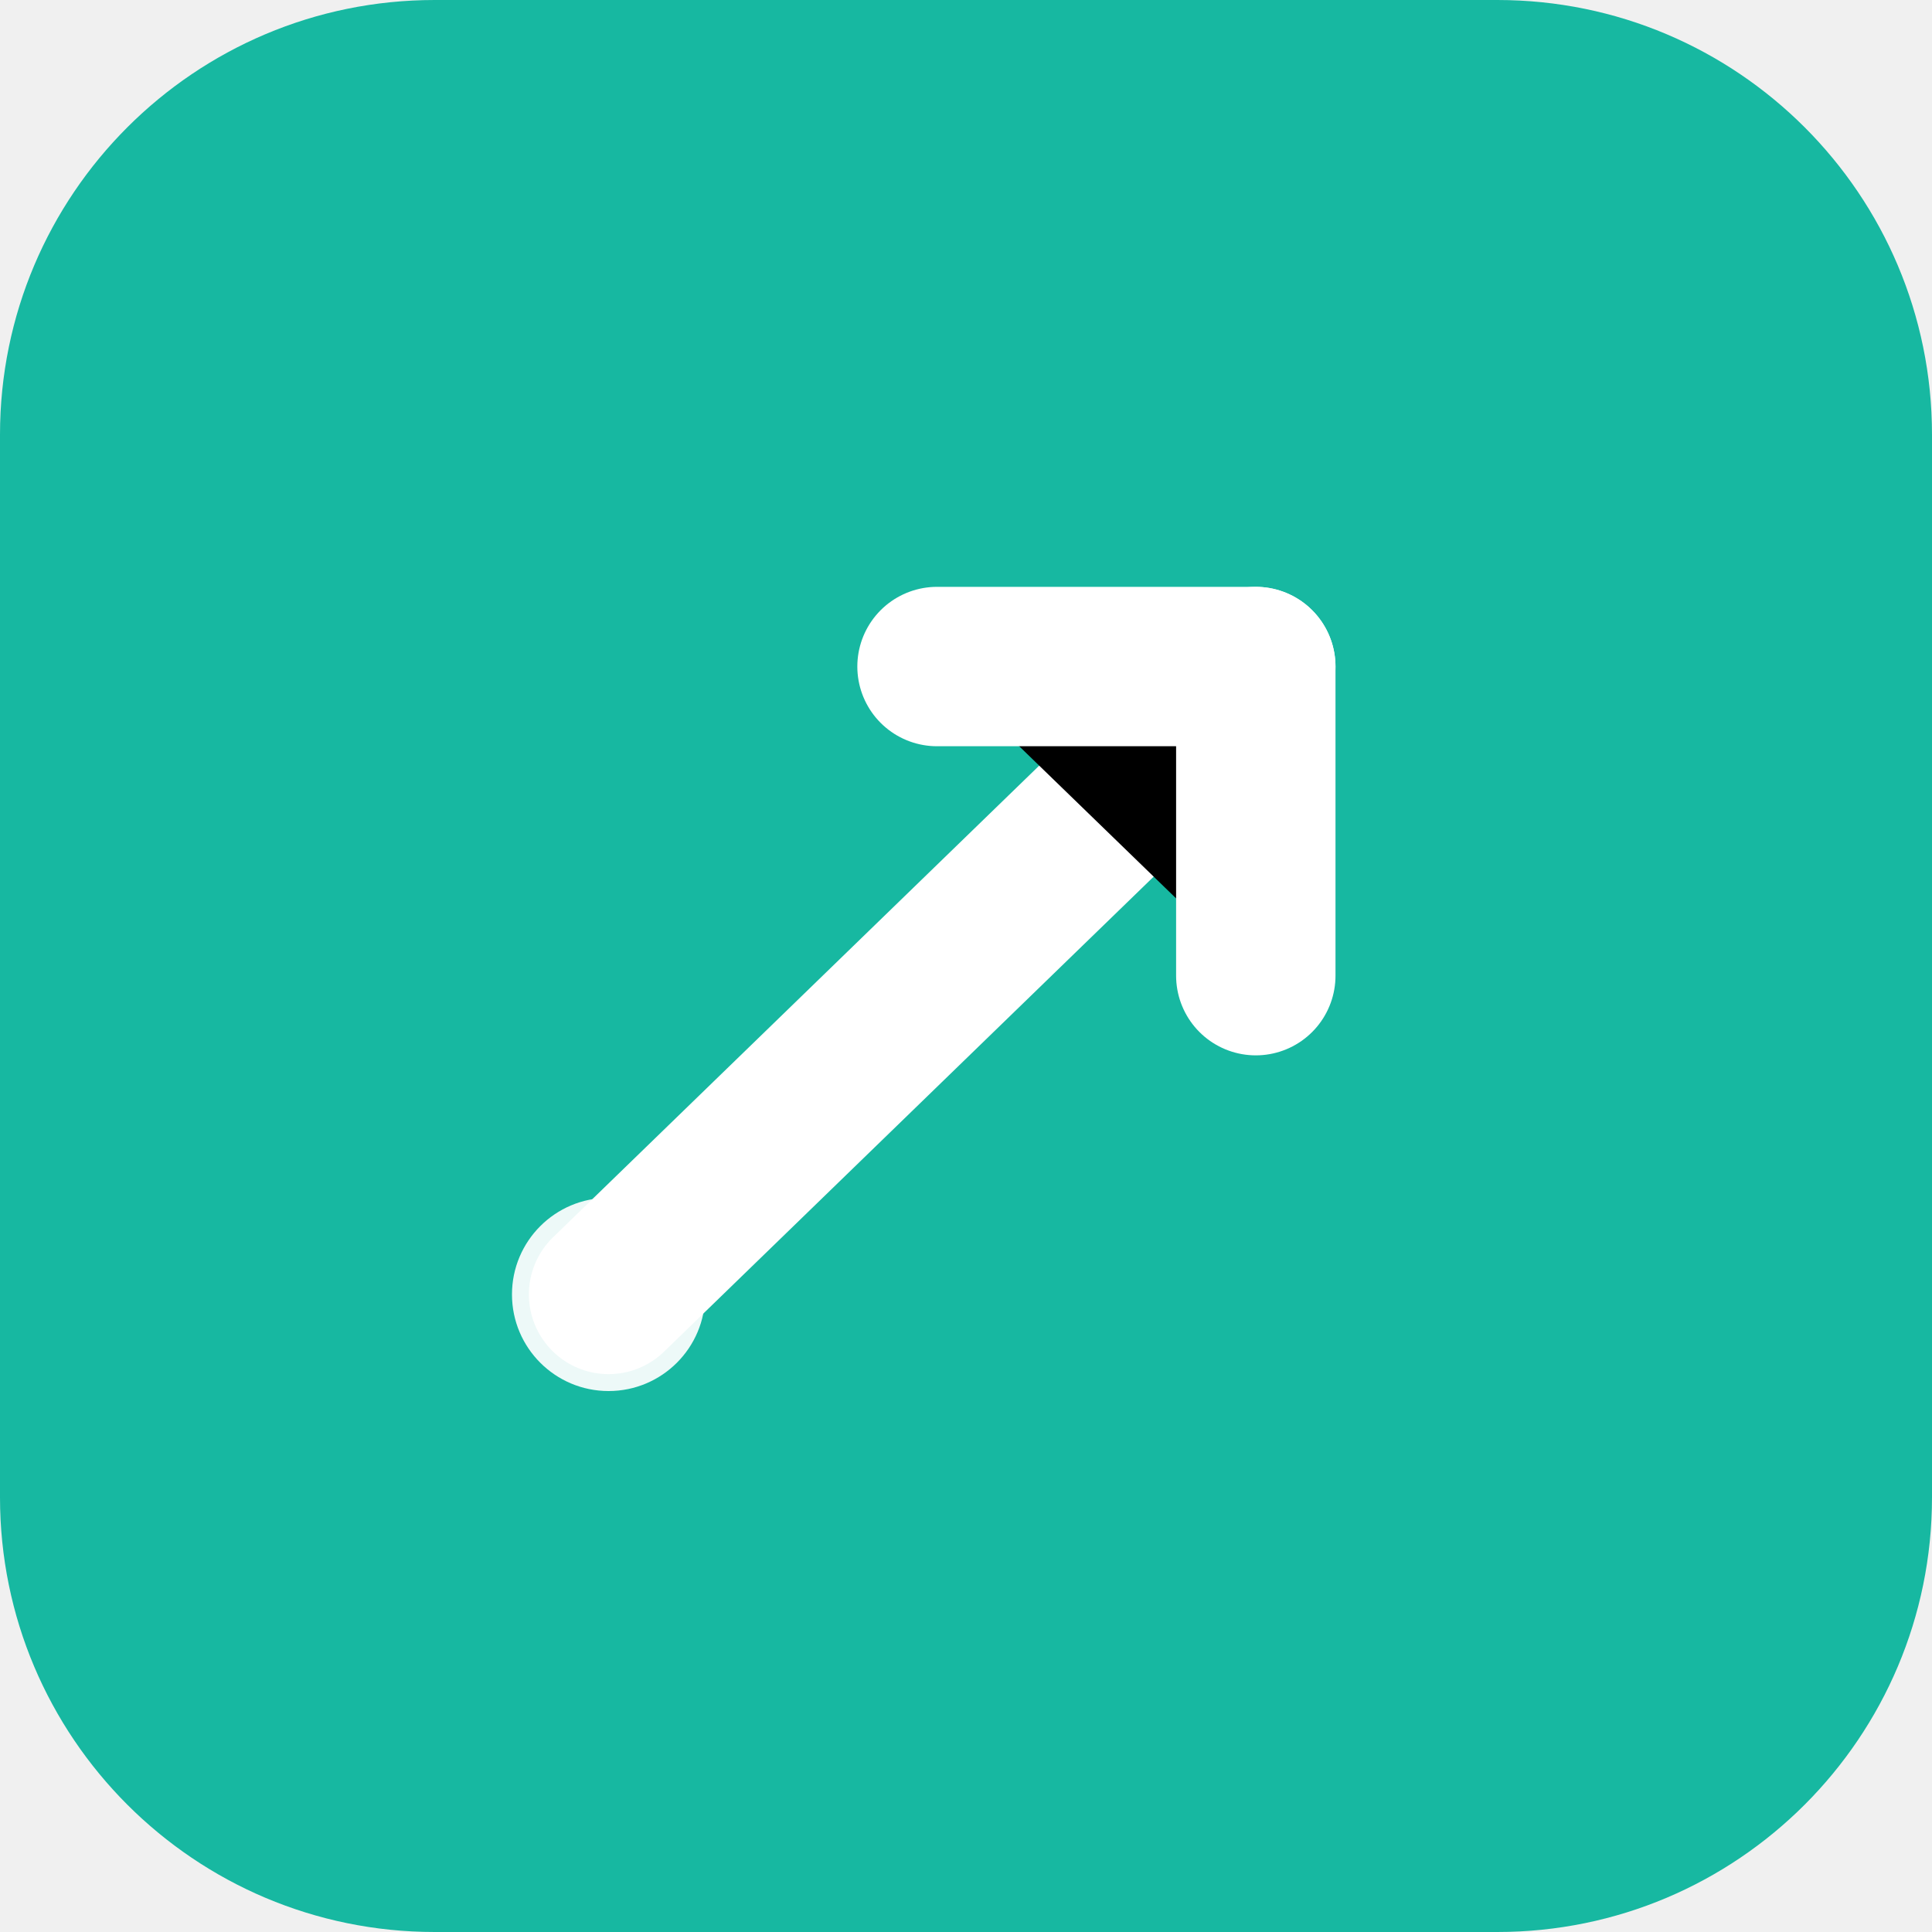
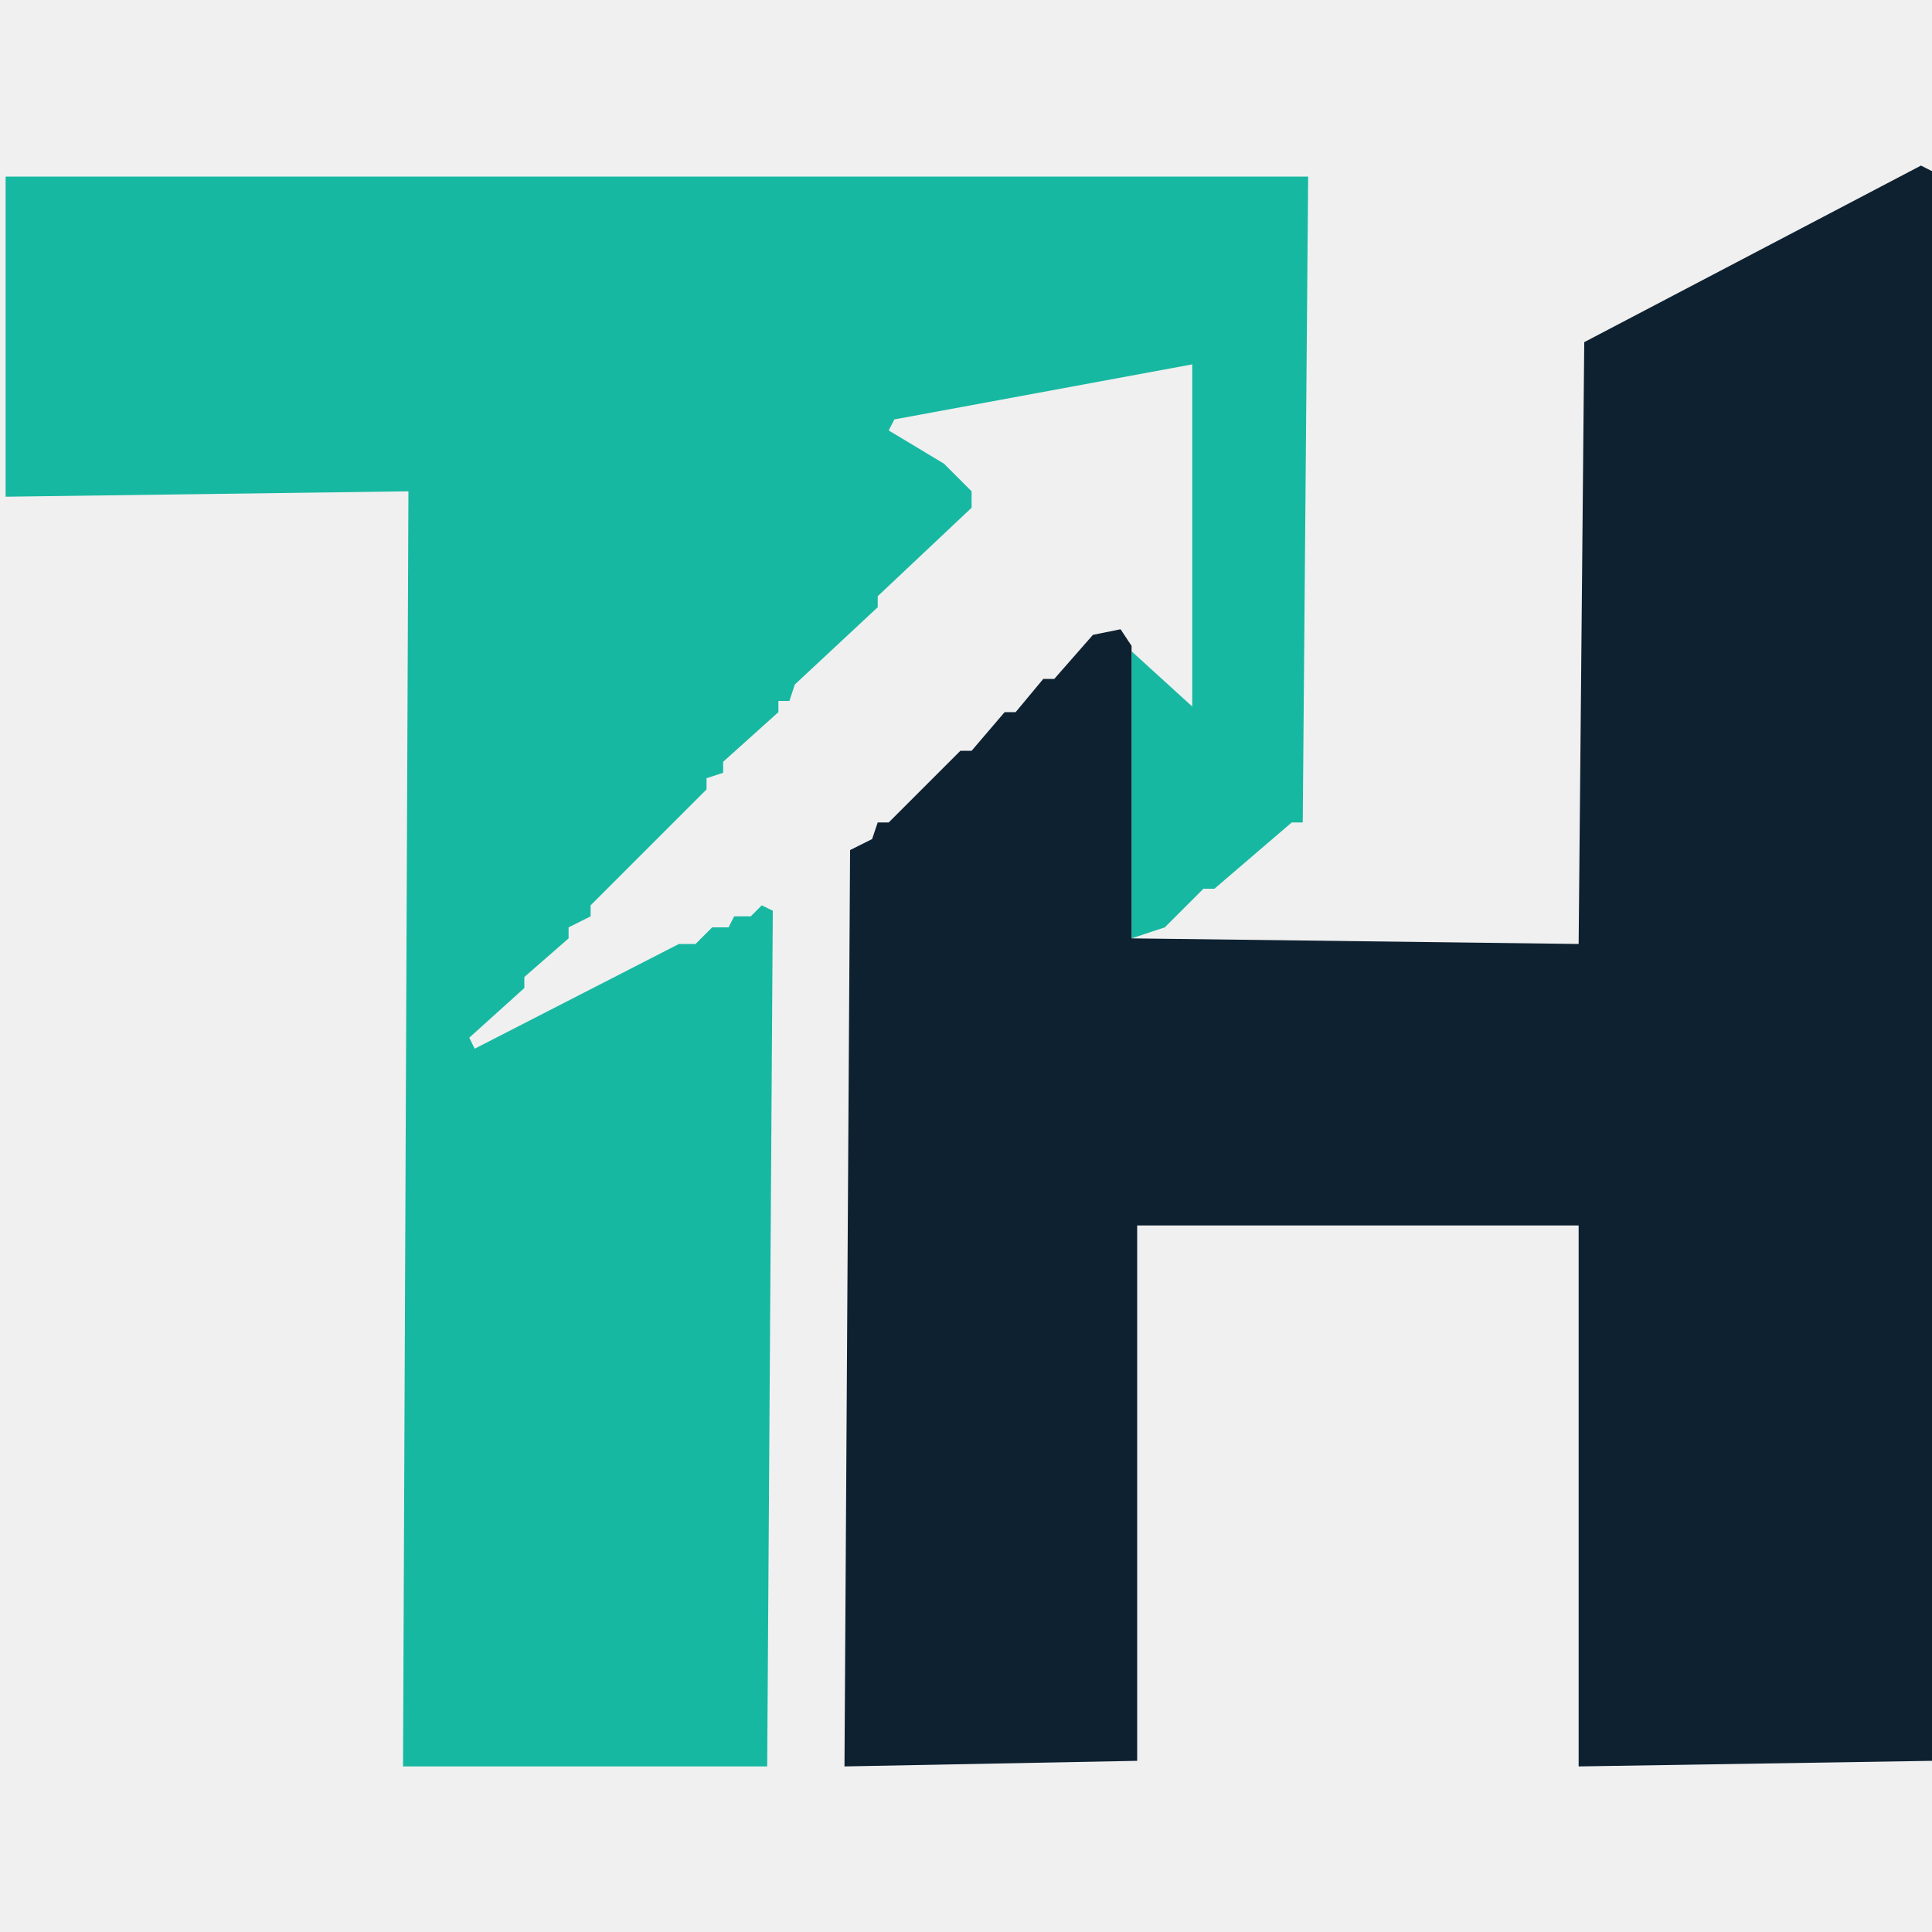
- <svg xmlns="http://www.w3.org/2000/svg" viewBox="0 0 40 40">
-   <rect width="40" height="40" rx="9" fill="#17B8A1" />
-   <circle cx="12.6" cy="26.8" r="2" fill="#ffffff" fill-opacity="0.92" />
-   <path d="M12.6 26.8 L26 13.8" stroke="#ffffff" stroke-width="3.3" stroke-linecap="round" />
-   <path d="M19.4 13.8 H26 V20.2" stroke="#ffffff" stroke-width="3.3" stroke-linecap="round" stroke-linejoin="round" />
+ <svg xmlns="http://www.w3.org/2000/svg" viewBox="0 0 100 100">
+   <style>
+     .ink { fill: #0E2131 }
+     @media (prefers-color-scheme: dark) { .ink { fill: #ffffff } }
+   </style>
+   <g transform="translate(0 8.57)">
+     <path fill="#17B8A1" d="M0.29 0.57L0.29 17.14L21.14 16.86L20.86 82.86L39.71 82.86L40 38.57L39.43 38.29L38.86 38.86L38 38.86L37.71 39.43L36.86 39.43L36 40.29L35.14 40.29L24.57 45.71L24.29 45.14L27.14 42.57L27.14 42L29.43 40L29.43 39.43L30.57 38.86L30.57 38.29L36.57 32.29L36.57 31.71L37.43 31.43L37.43 30.86L40.29 28.29L40.29 27.71L40.86 27.71L41.14 26.86L45.43 22.86L45.43 22.29L50.29 17.71L50.29 16.86L48.86 15.43L46 13.71L46.29 13.14L61.71 10.29L61.71 28L58.57 25.14L58.57 40L60.29 39.43L62.29 37.43L62.86 37.43L66.86 34L67.43 34L67.71 0.57Z" />
+     <path class="ink" d="M99.43 0L82 9.14L81.71 40.29L58.57 40L58.57 24.86L58 24L56.57 24.29L54.57 26.57L54 26.57L52.57 28.29L52 28.29L50.29 30.29L49.71 30.29L46 34L45.43 34L45.14 34.86L44 35.43L43.71 82.86L58.86 82.57L58.86 54.86L81.71 54.86L81.71 82.86L100 82.57L100 0.29Z" />
+   </g>
</svg>
